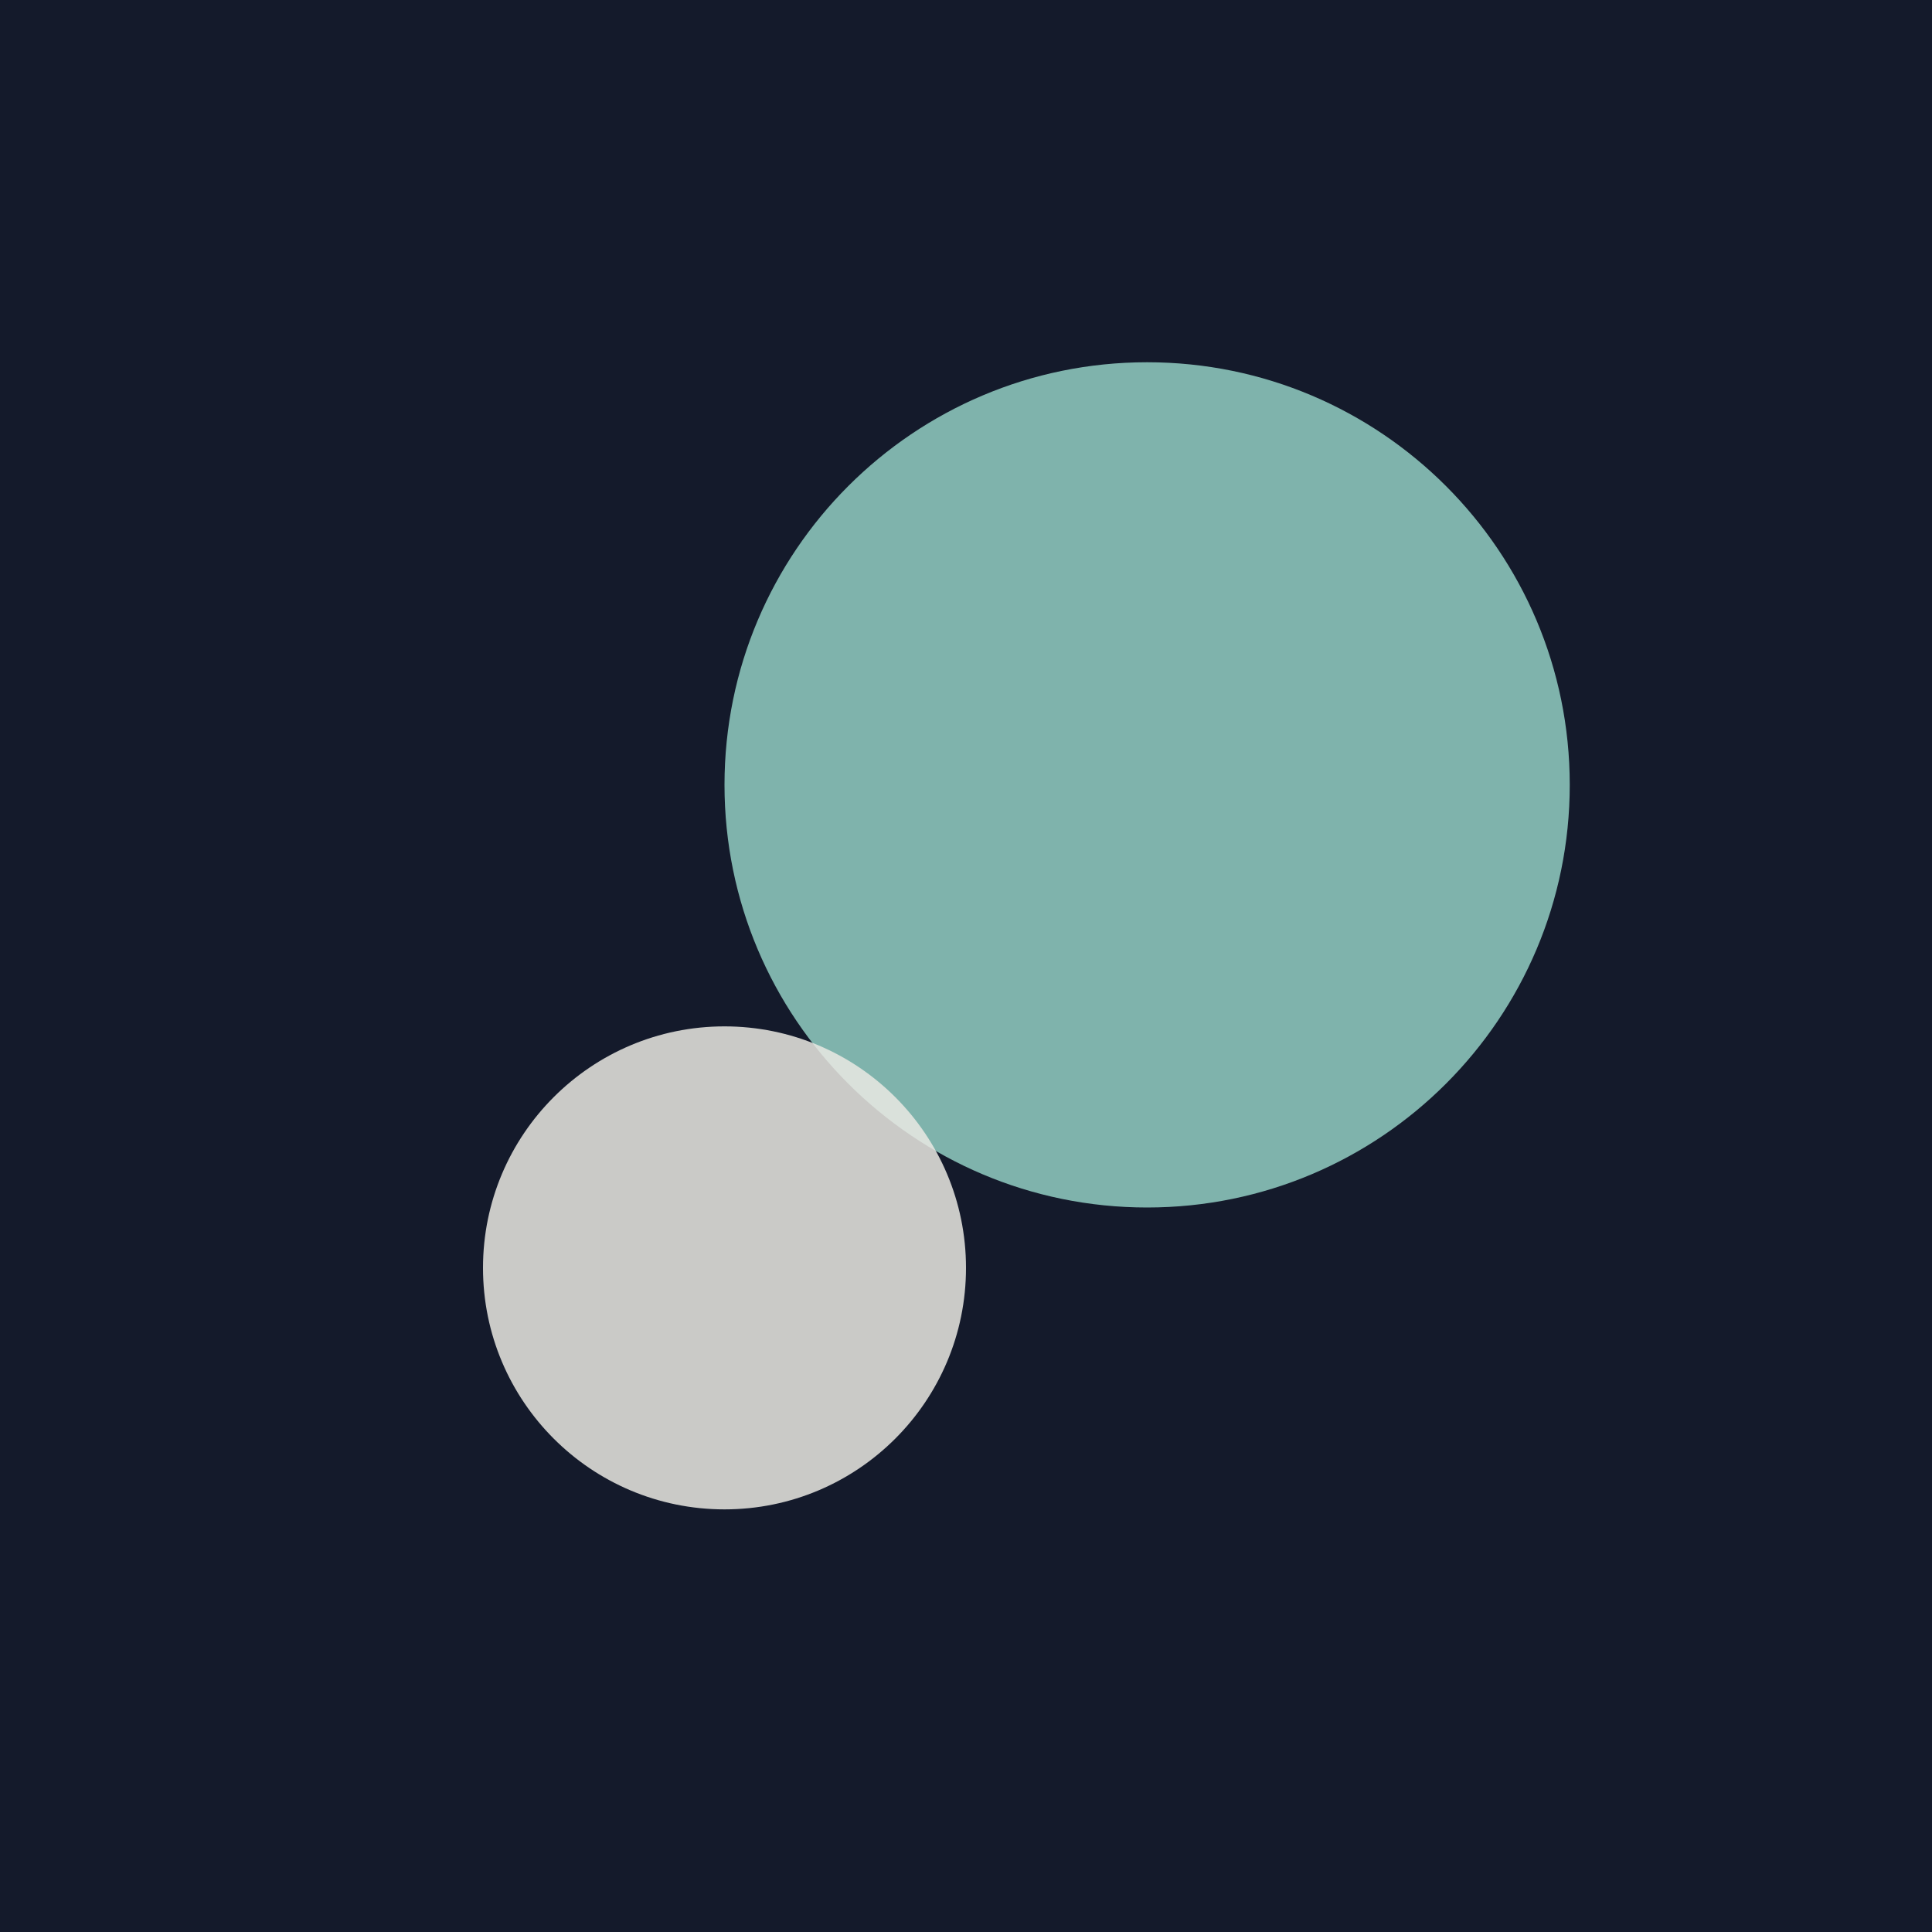
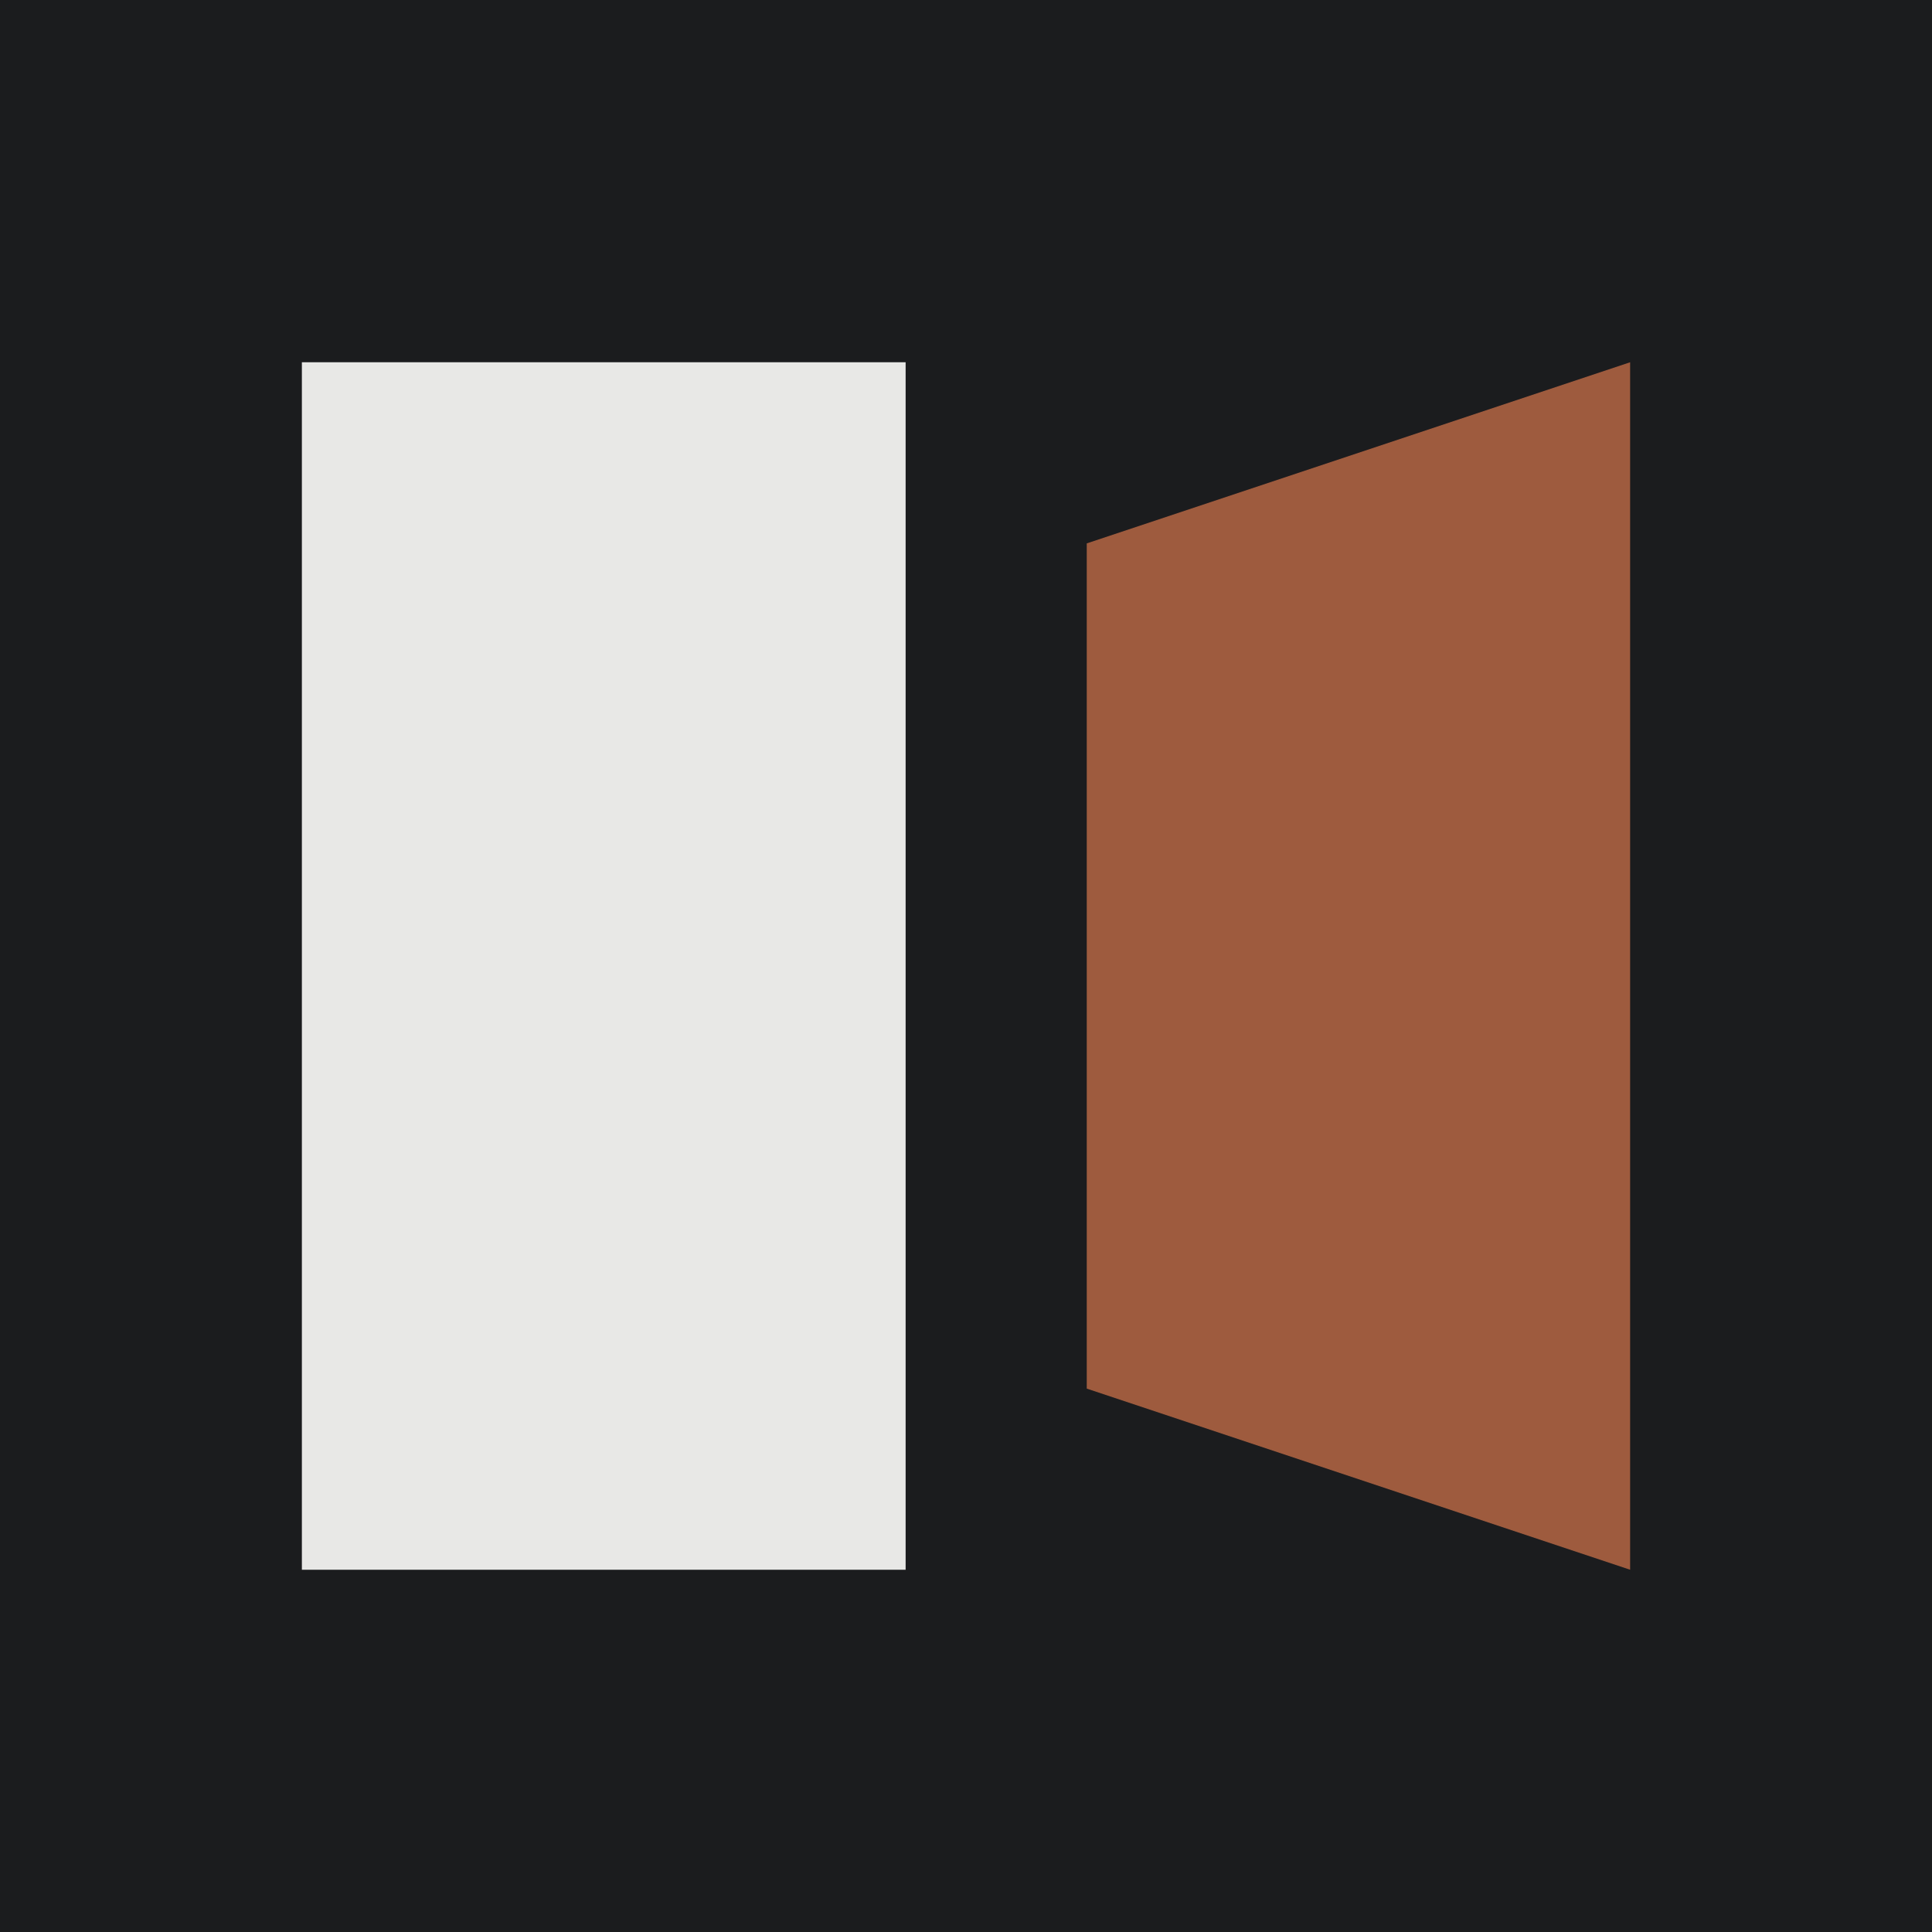
<svg xmlns="http://www.w3.org/2000/svg" viewBox="0 0 32 32">
-   <rect width="32" height="32" fill="#141A2B" />
-   <circle cx="19" cy="13" r="7" fill="#7FB3AC" />
-   <circle cx="12" cy="21" r="4" fill="#EAE9E3" opacity="0.85" />
+   <rect width="32" height="32" fill="#1B1C1E" />
+   <rect x="5" y="6" width="10" height="20" fill="#E8E8E6" />
+   <polygon points="18,9 27,6 27,26 18,23" fill="#9E5B3E" />
</svg>
